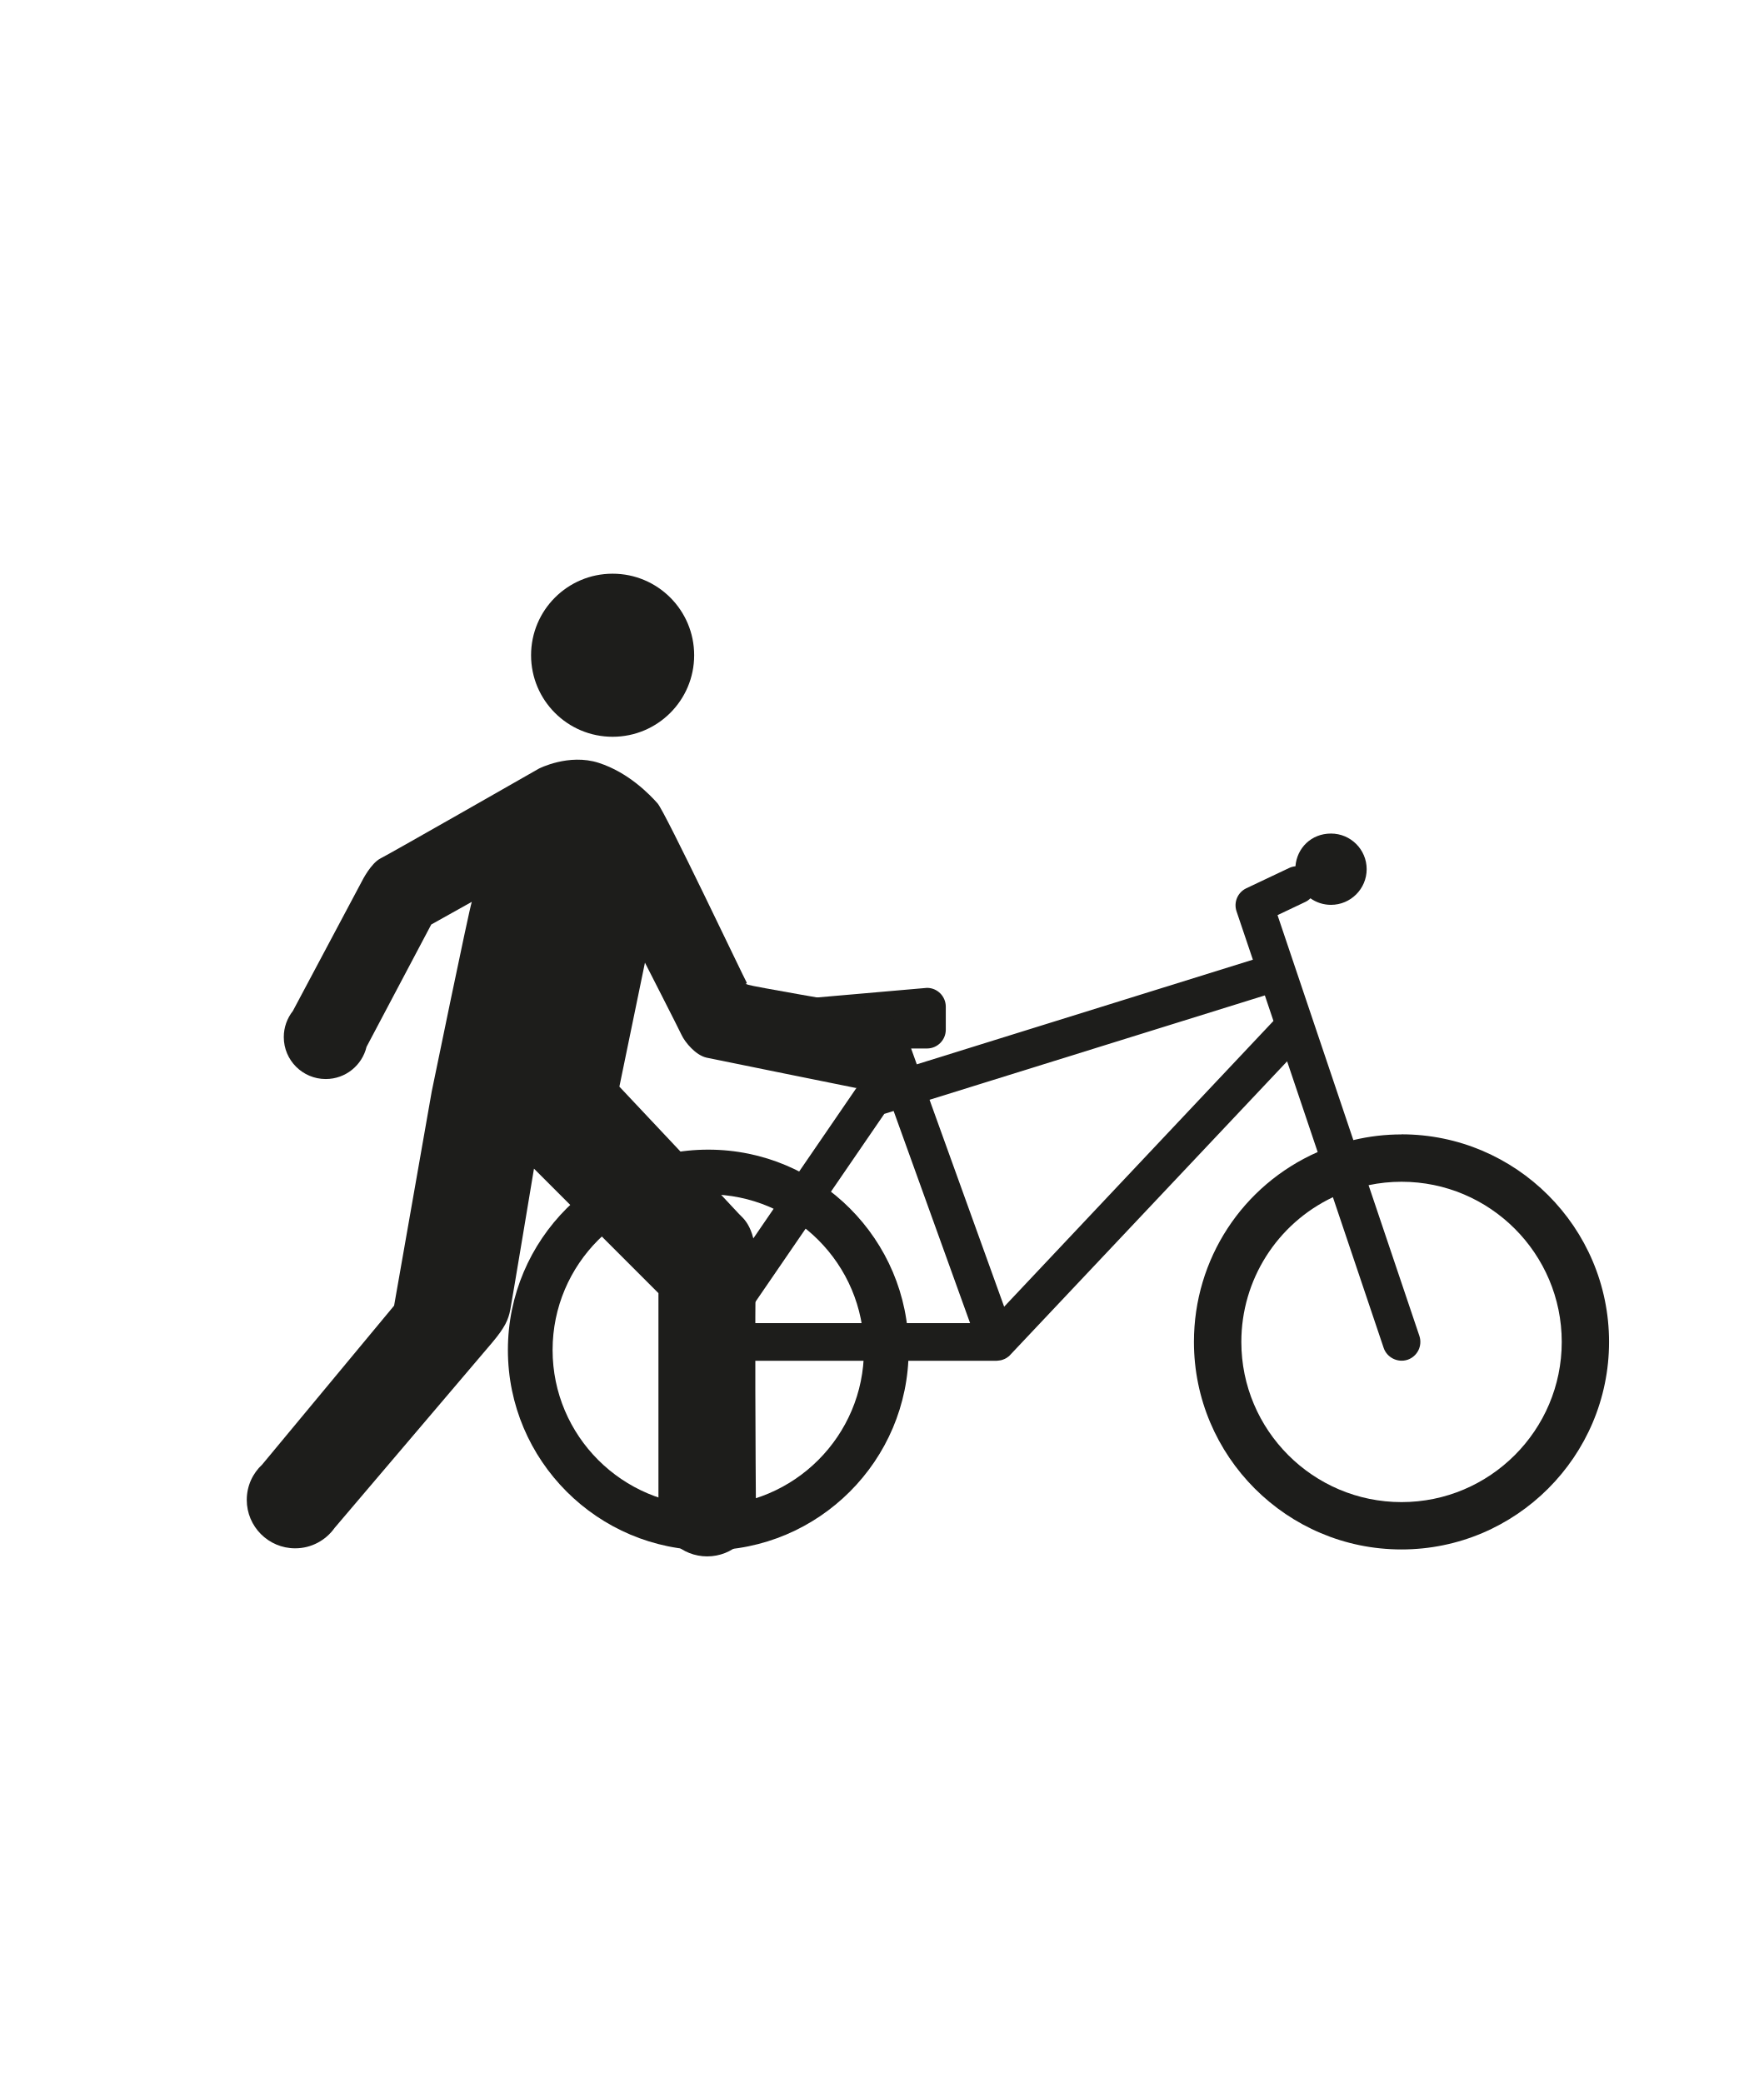
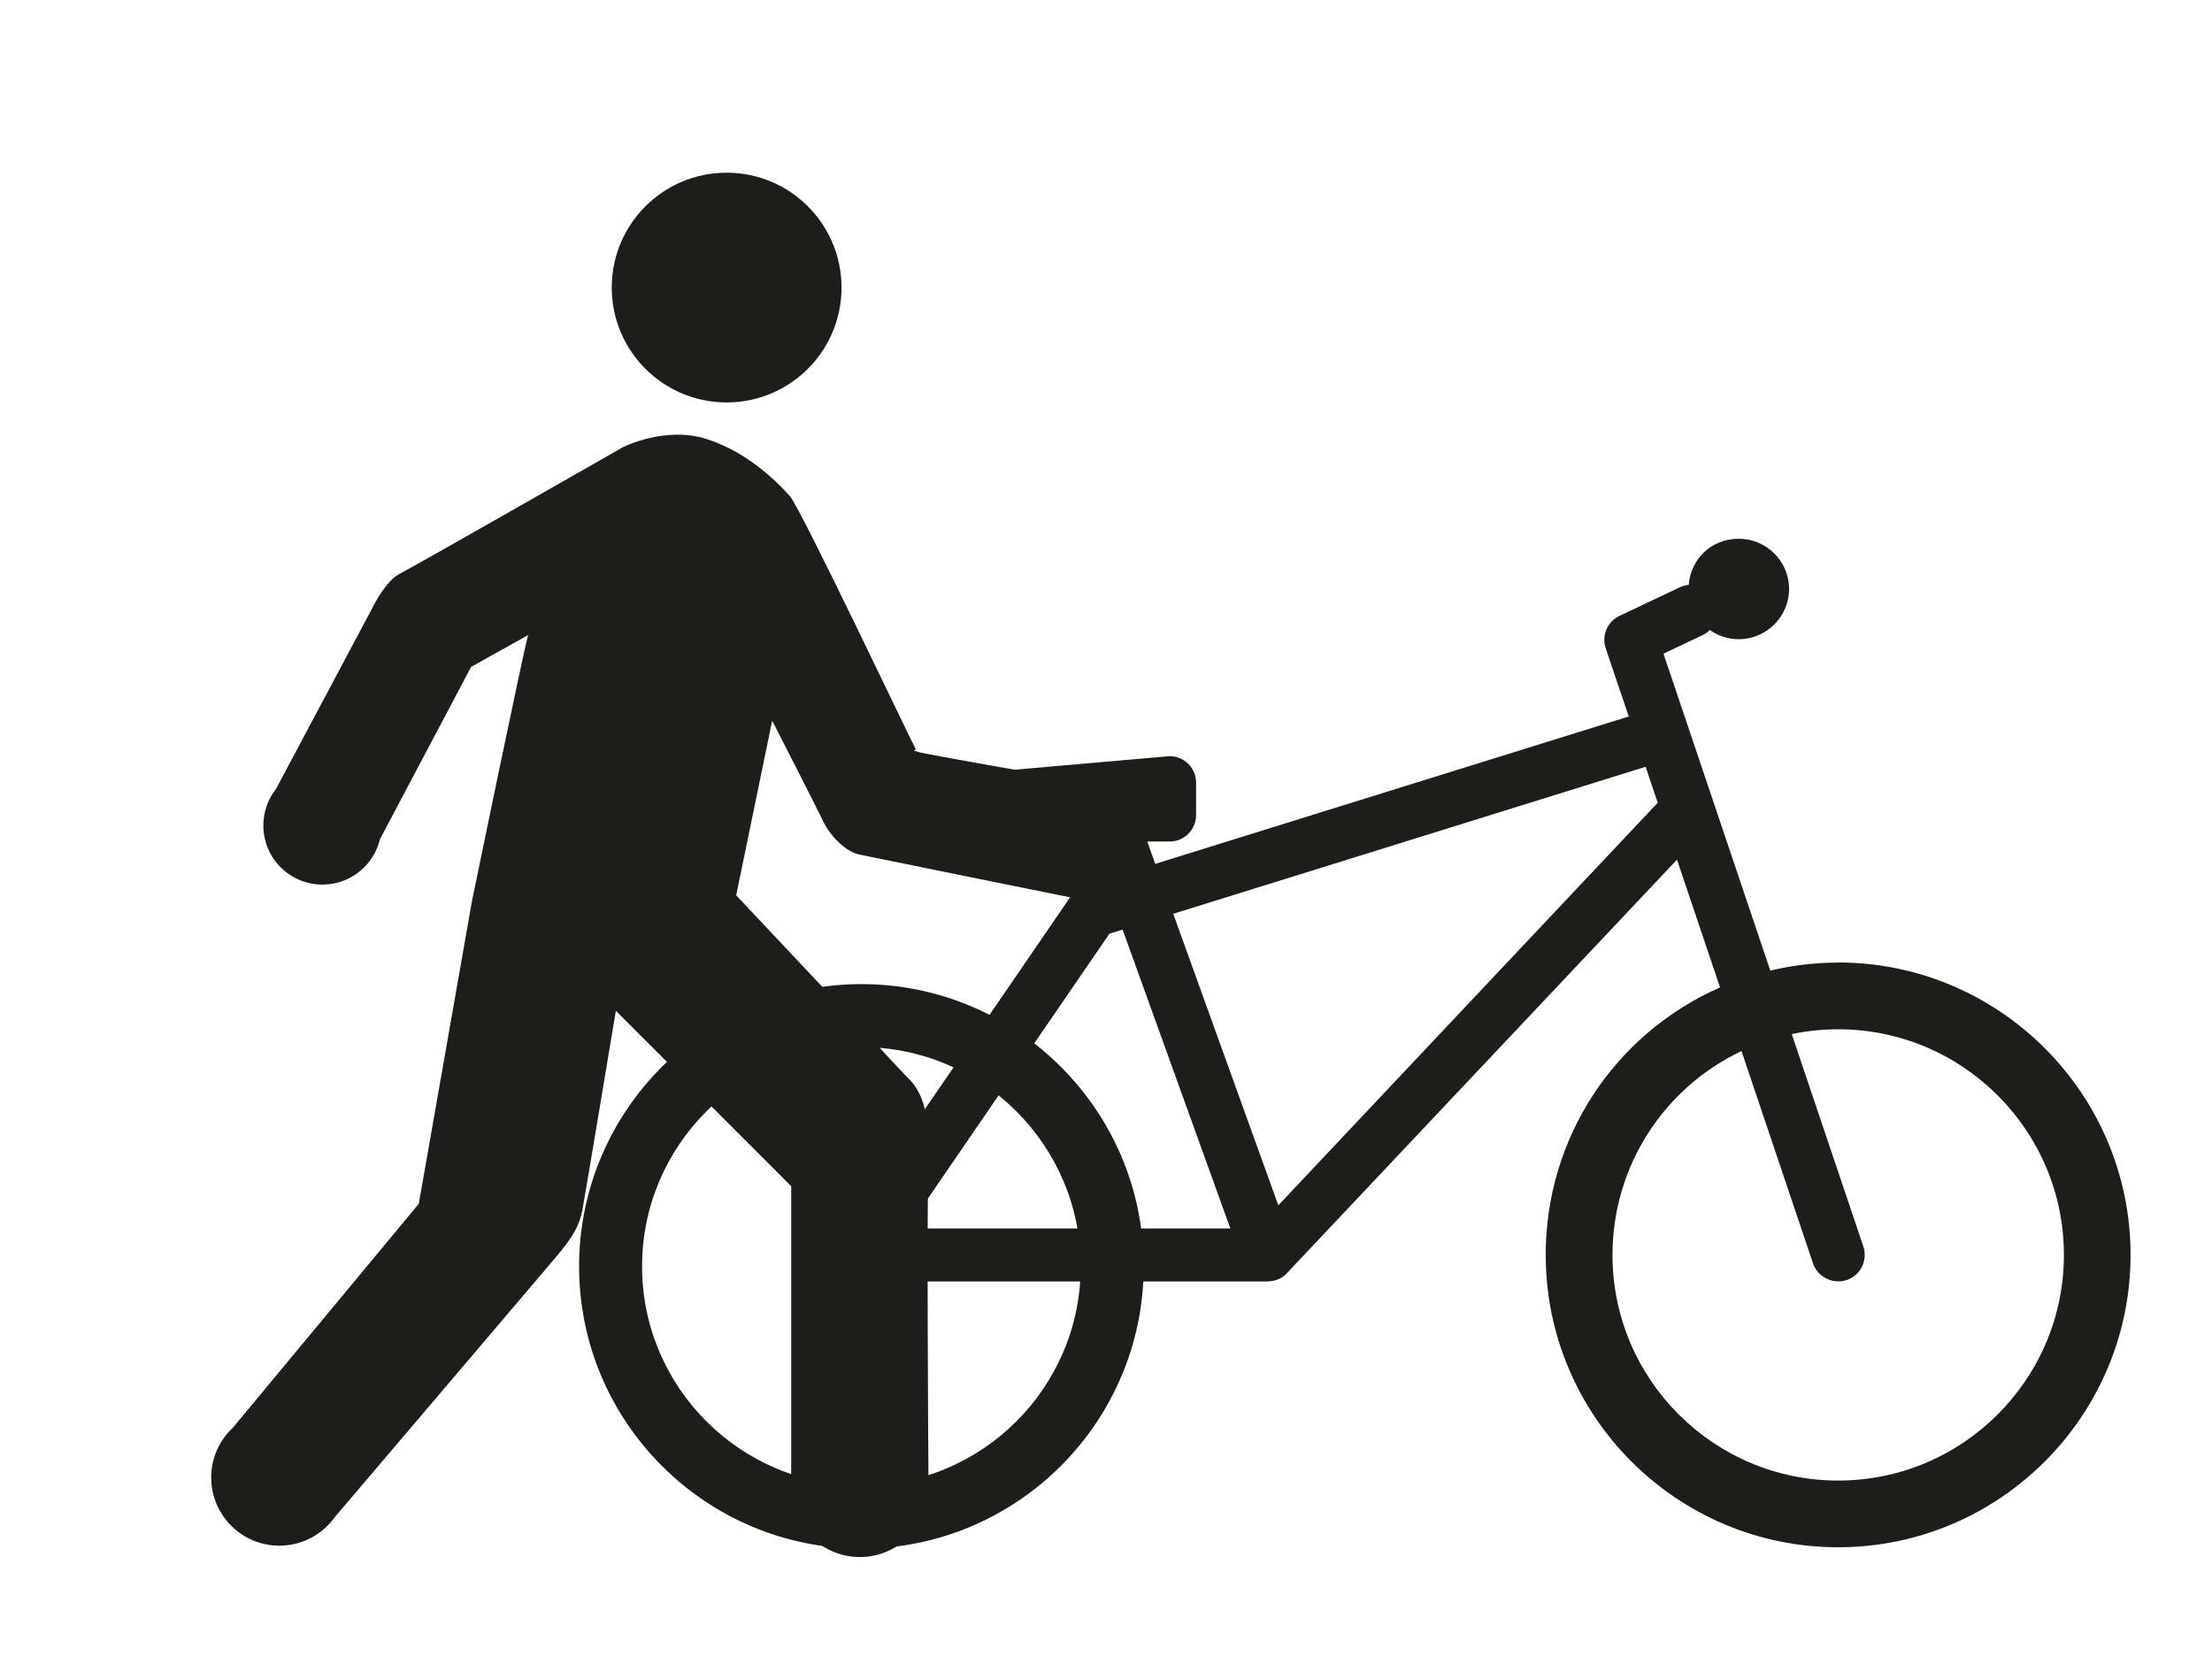
- <svg xmlns="http://www.w3.org/2000/svg" id="ds44-icons" viewBox="0 0 406.41 480">
+ <svg xmlns="http://www.w3.org/2000/svg" id="ds44-icons" viewBox="0 0 361.77 272.11">
  <defs>
    <style>.cls-1{fill:#1d1d1b;}</style>
  </defs>
-   <path class="cls-1" d="m322.94,261.41c-3.73,0-7.46.44-11.1,1.31l-17.47-51.84,6.38-3.03c.45-.21.86-.5,1.2-.85,1.37.98,3.03,1.51,4.74,1.51,4.53,0,8.22-3.69,8.22-8.22s-3.69-8.21-8.22-8.21-7.85,3.32-8.19,7.54c-.5.05-1,.18-1.46.4l-9.86,4.67c-1.98.93-2.96,3.21-2.26,5.3l3.77,11.16-77.44,24.11-1.31-3.65h3.66c2.39,0,4.33-1.94,4.33-4.33v-5.3c0-2.39-1.94-4.34-4.33-4.34l-31.69,2.77,11.14,5.01c1.42,2.28,6.28.3,5.67,2.93-.1.45-.25.88-.41,1.3l-.74,1.96h3.16l2.24,6.22-3.22,1.01c-.93.29-1.74.89-2.29,1.69l-38.55,56.26c-.91,1.33-1,3.05-.26,4.46.75,1.43,2.22,2.32,3.84,2.32h67.21l.45-.05c.15-.01.29-.03.49-.07l.37-.11c.19-.06.36-.12.49-.19l.43-.23c.15-.09.29-.19.58-.42l64.07-67.93,7.04,20.9c-17.37,7.67-28.51,24.69-28.51,43.75,0,26.38,21.45,47.83,47.82,47.83s47.83-21.46,47.83-47.83-21.46-47.83-47.83-47.83Zm-152.23,43.49l33.05-48.22,2.15-.67,17.62,48.89h-52.82Zm60.67-3.78l-17.19-47.69,77.26-24.05,1.98,5.88-62.06,65.86Zm91.56,45.02c-20.36,0-36.91-16.56-36.91-36.91,0-14.31,8.23-27.24,21.1-33.35l11.7,34.74c.75,2.2,3.21,3.47,5.5,2.72,1.1-.37,1.98-1.15,2.5-2.18.51-1.04.59-2.22.23-3.31l-11.71-34.74c2.5-.53,5.05-.79,7.6-.79,20.36,0,36.91,16.56,36.91,36.91s-16.56,36.91-36.91,36.91Z" />
-   <path class="cls-1" d="m122.37,150.99c0-10.38,8.41-18.79,18.79-18.79,10.38,0,18.79,8.41,18.79,18.79,0,10.38-8.41,18.79-18.79,18.79-10.38,0-18.79-8.41-18.79-18.79" />
-   <path class="cls-1" d="m199.69,231.84c4.82.48,8.59,4.49,8.59,9.43,0,5.26-4.26,9.53-9.53,9.53-.49,0-.96-.07-1.43-.14v.07s-31.92-6.45-34.48-7c-2.55-.55-5-3.56-5.78-5.22-.78-1.67-8.45-16.68-8.45-16.68l-5.89,28.57s26.79,28.46,27.57,29.35c.78.89,4.23,3,3.89,12.67-.3,8.69-.06,47.07,0,54.78,0,.07,0,.15,0,.22,0,.06,0,.12,0,.17,0,.62,0,.98,0,.98h-.06c-.57,5.66-5.36,10.08-11.17,10.08s-10.6-4.42-11.17-10.08h-.06v-50.58s-28.68-28.69-28.68-28.69c0,0-5.01,30.13-5.45,32.46-.44,2.33-1.22,4.11-4.22,7.67-2.7,3.2-30.7,36.12-36.27,42.66-2.02,2.84-5.34,4.7-9.09,4.7-6.16,0-11.15-5-11.15-11.16,0-3.22,1.37-6.12,3.56-8.15l30.39-36.61,8.67-49.36s8.56-41.69,9.23-43.69l-9.34,5.22-14.91,28.19c-1.02,4.25-4.83,7.42-9.4,7.42-5.34,0-9.67-4.33-9.67-9.67,0-2.27.79-4.36,2.09-6.01l15.99-30.05s2-4,4.23-5.12c2.22-1.11,36.47-20.68,36.47-20.68,0,0,6.89-3.56,13.79-1.33,6.89,2.22,11.78,7.34,13.56,9.34,1.78,2,20.02,40.47,20.46,41.14.44.67-.89.22.44.67,1.17.39,22.07,4.01,27.29,4.91h0Z" />
-   <path class="cls-1" d="m163.2,357.26c-25.46,0-46.17-20.71-46.17-46.17s20.71-46.17,46.17-46.17,46.17,20.71,46.17,46.17-20.71,46.17-46.17,46.17Zm0-82.04c-19.78,0-35.87,16.09-35.87,35.87s16.09,35.87,35.87,35.87,35.87-16.09,35.87-35.87-16.09-35.87-35.87-35.87Z" />
+   <path class="cls-1" d="m300.63,157.46c-3.73,0-7.46.44-11.1,1.31l-17.47-51.84,6.38-3.03c.45-.21.86-.5,1.2-.85,1.37.98,3.03,1.51,4.74,1.51,4.53,0,8.22-3.69,8.22-8.22s-3.69-8.21-8.22-8.21-7.85,3.32-8.19,7.54c-.5.05-1,.18-1.46.4l-9.86,4.67c-1.98.93-2.96,3.21-2.26,5.3l3.77,11.16-77.44,24.11-1.31-3.65h3.66c2.39,0,4.33-1.94,4.33-4.33v-5.3c0-2.39-1.94-4.34-4.33-4.34l-31.69,2.77,11.14,5.01c1.42,2.28,6.28.3,5.67,2.93-.1.45-.25.88-.41,1.3l-.74,1.96h3.16l2.24,6.22-3.22,1.01c-.93.29-1.74.89-2.29,1.69l-38.55,56.26c-.91,1.33-1,3.05-.26,4.46.75,1.43,2.22,2.32,3.84,2.32h67.21l.45-.05c.15-.01.29-.03.49-.07l.37-.11c.19-.06.36-.12.49-.19l.43-.23c.15-.09.29-.19.58-.42l64.07-67.93,7.04,20.9c-17.37,7.67-28.51,24.69-28.51,43.75,0,26.38,21.45,47.83,47.82,47.83s47.83-21.46,47.83-47.83-21.46-47.83-47.83-47.83Zm-152.23,43.49l33.05-48.22,2.15-.67,17.62,48.89h-52.82Zm60.67-3.78l-17.19-47.69,77.26-24.05,1.98,5.88-62.06,65.86Zm91.56,45.02c-20.36,0-36.91-16.56-36.91-36.91,0-14.31,8.23-27.24,21.1-33.35l11.7,34.74c.75,2.2,3.21,3.47,5.5,2.72,1.1-.37,1.98-1.15,2.5-2.18.51-1.04.59-2.22.23-3.31l-11.71-34.74c2.5-.53,5.05-.79,7.6-.79,20.36,0,36.91,16.56,36.91,36.91s-16.56,36.91-36.91,36.91Z" />
+   <path class="cls-1" d="m100.05,47.04c0-10.38,8.41-18.79,18.79-18.79,10.38,0,18.79,8.41,18.79,18.79,0,10.38-8.41,18.79-18.79,18.79-10.38,0-18.79-8.41-18.79-18.79" />
+   <path class="cls-1" d="m177.37,127.89c4.82.48,8.59,4.49,8.59,9.43,0,5.26-4.26,9.53-9.53,9.53-.49,0-.96-.07-1.43-.14v.07s-31.92-6.45-34.48-7c-2.55-.55-5-3.56-5.78-5.22-.78-1.67-8.45-16.68-8.45-16.68l-5.89,28.57s26.79,28.46,27.57,29.35c.78.89,4.23,3,3.89,12.67-.3,8.69-.06,47.07,0,54.78,0,.07,0,.15,0,.22,0,.06,0,.12,0,.17,0,.62,0,.98,0,.98h-.06c-.57,5.66-5.36,10.08-11.17,10.08s-10.6-4.42-11.17-10.08h-.06v-50.58s-28.68-28.69-28.68-28.69c0,0-5.01,30.13-5.45,32.46-.44,2.33-1.22,4.11-4.22,7.67-2.7,3.2-30.7,36.12-36.27,42.66-2.02,2.84-5.34,4.7-9.09,4.7-6.16,0-11.15-5-11.15-11.16,0-3.22,1.37-6.12,3.56-8.15l30.39-36.61,8.67-49.36s8.56-41.69,9.23-43.69l-9.34,5.22-14.91,28.19c-1.02,4.25-4.83,7.42-9.4,7.42-5.34,0-9.67-4.33-9.67-9.67,0-2.27.79-4.36,2.09-6.01l15.99-30.05s2-4,4.23-5.12c2.22-1.11,36.47-20.68,36.47-20.68,0,0,6.89-3.56,13.79-1.33,6.89,2.22,11.78,7.34,13.56,9.34,1.78,2,20.02,40.47,20.46,41.14.44.67-.89.22.44.67,1.17.39,22.07,4.01,27.29,4.91h0Z" />
+   <path class="cls-1" d="m140.88,253.32c-25.46,0-46.17-20.71-46.17-46.17s20.71-46.17,46.17-46.17,46.17,20.71,46.17,46.17-20.71,46.17-46.17,46.17Zm0-82.04c-19.78,0-35.87,16.09-35.87,35.87s16.09,35.87,35.87,35.87,35.87-16.09,35.87-35.87-16.09-35.87-35.87-35.87Z" />
</svg>
